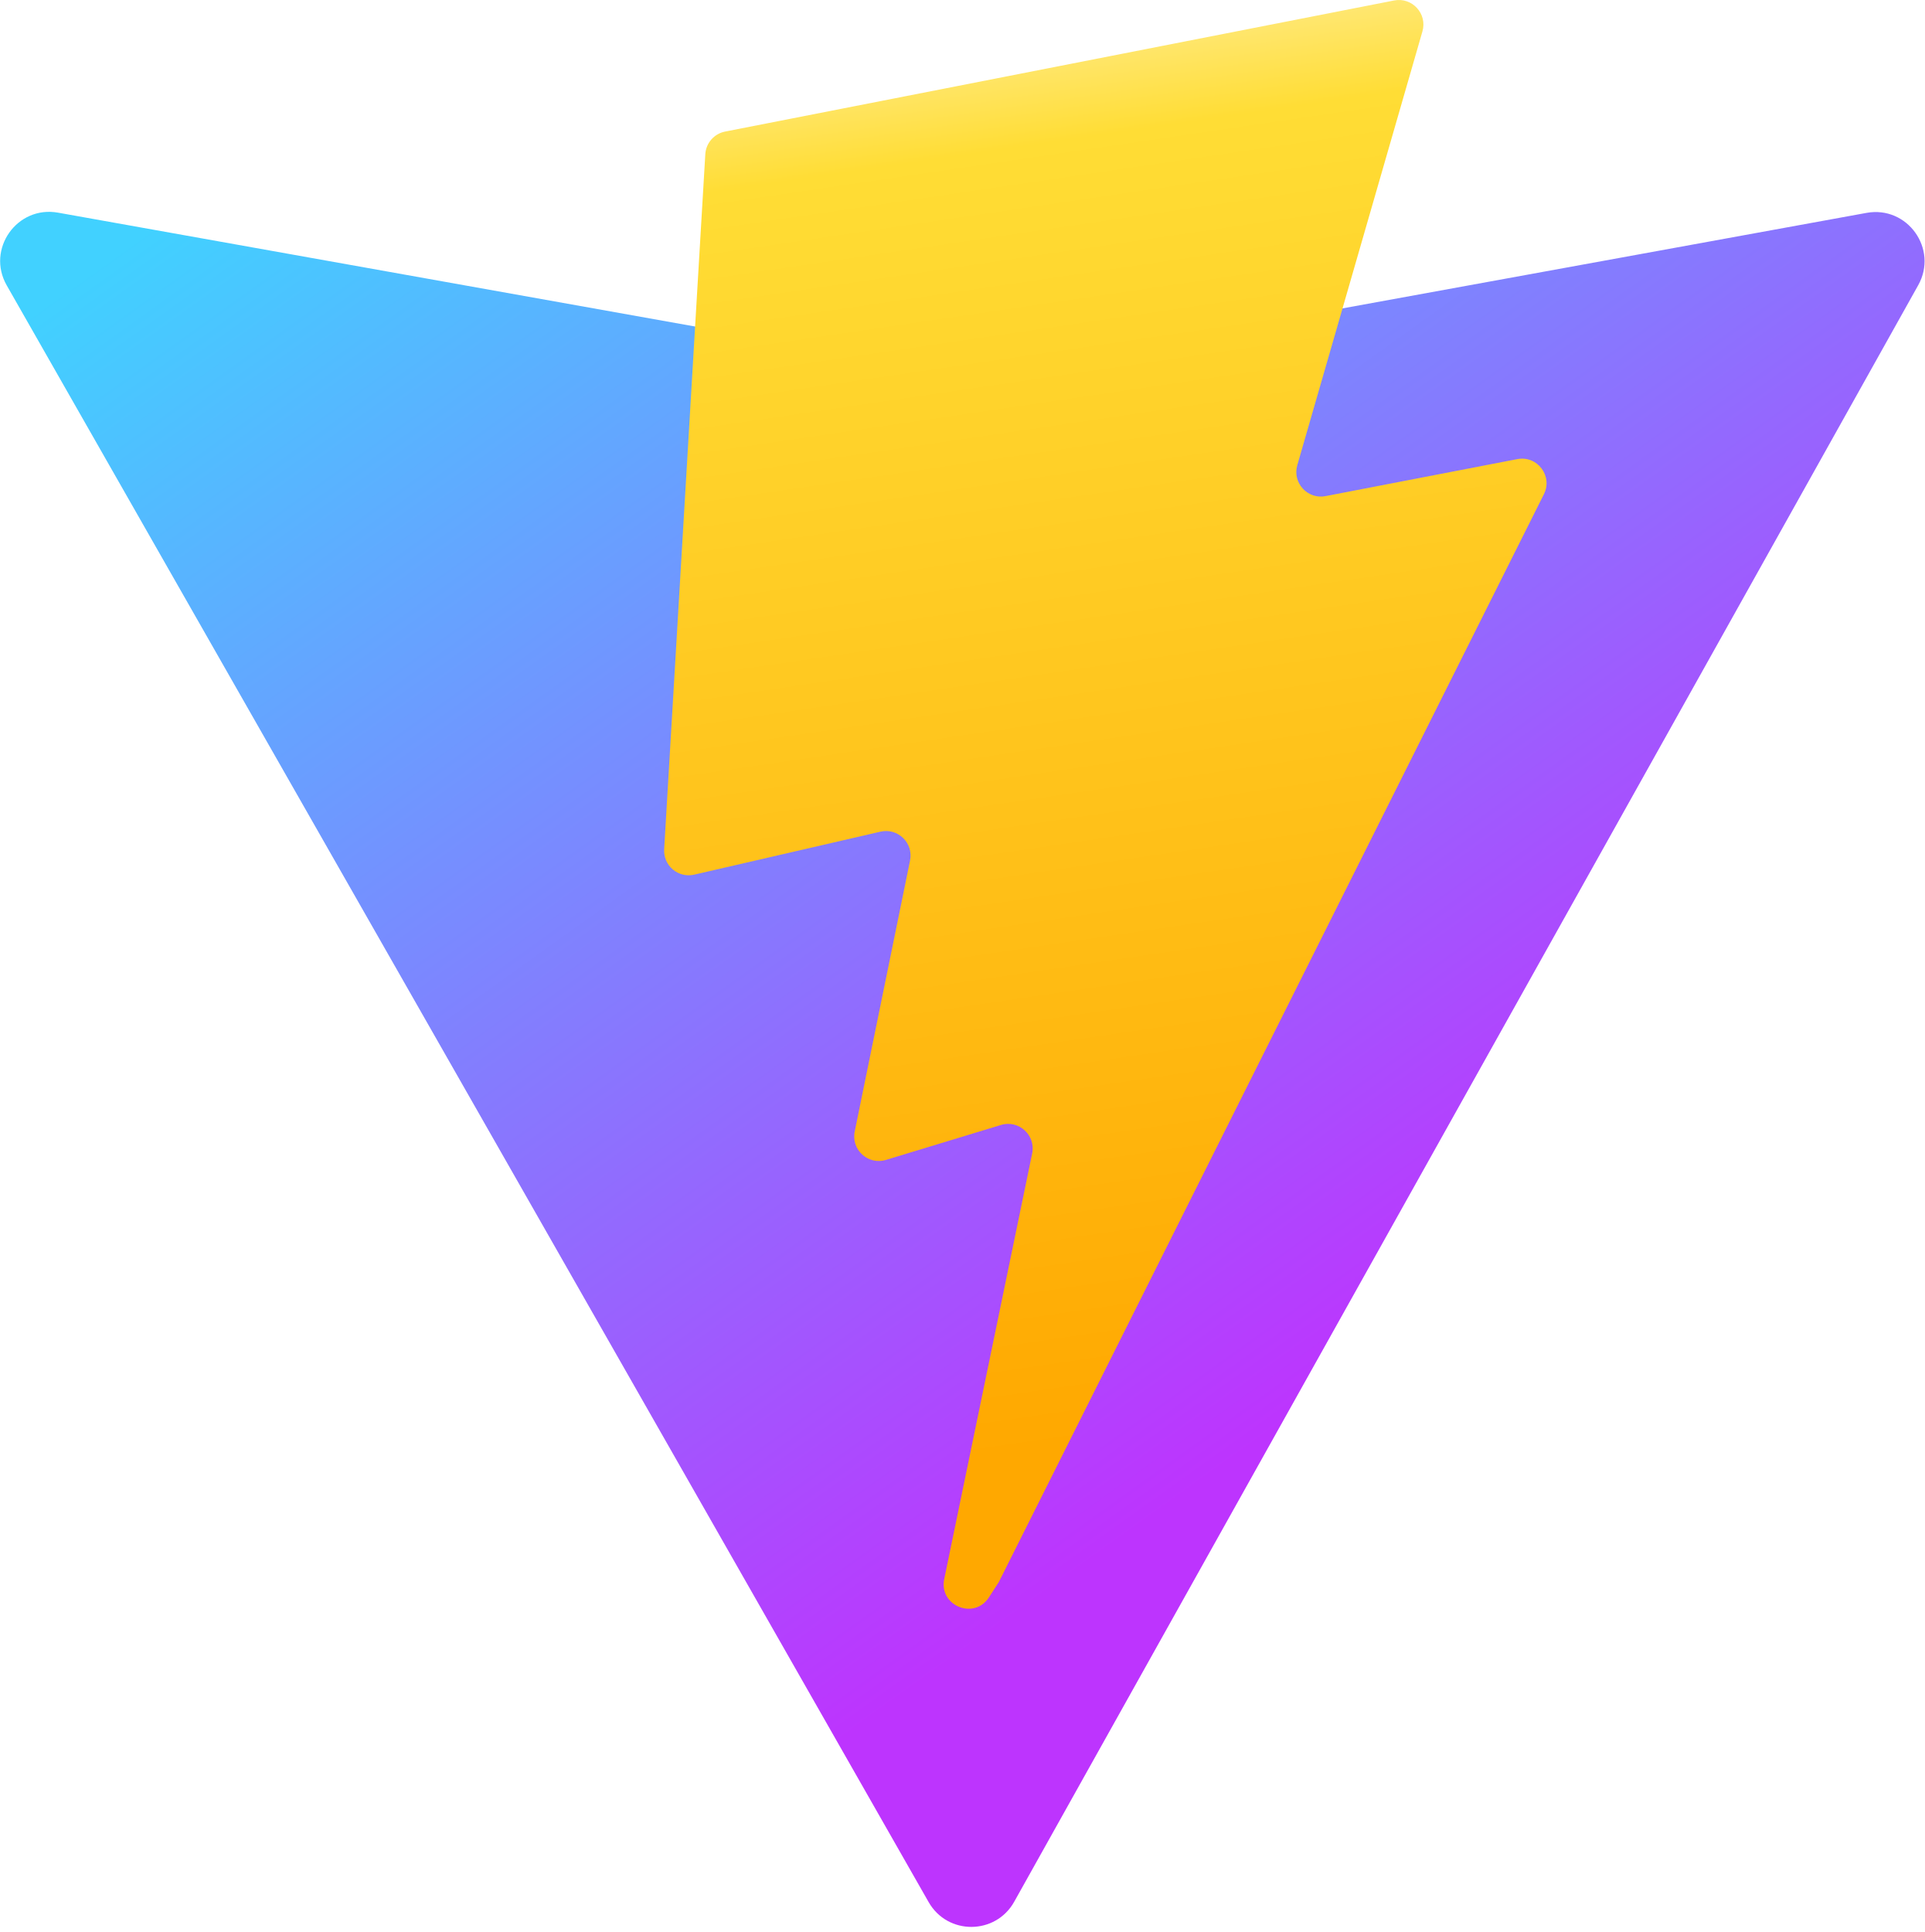
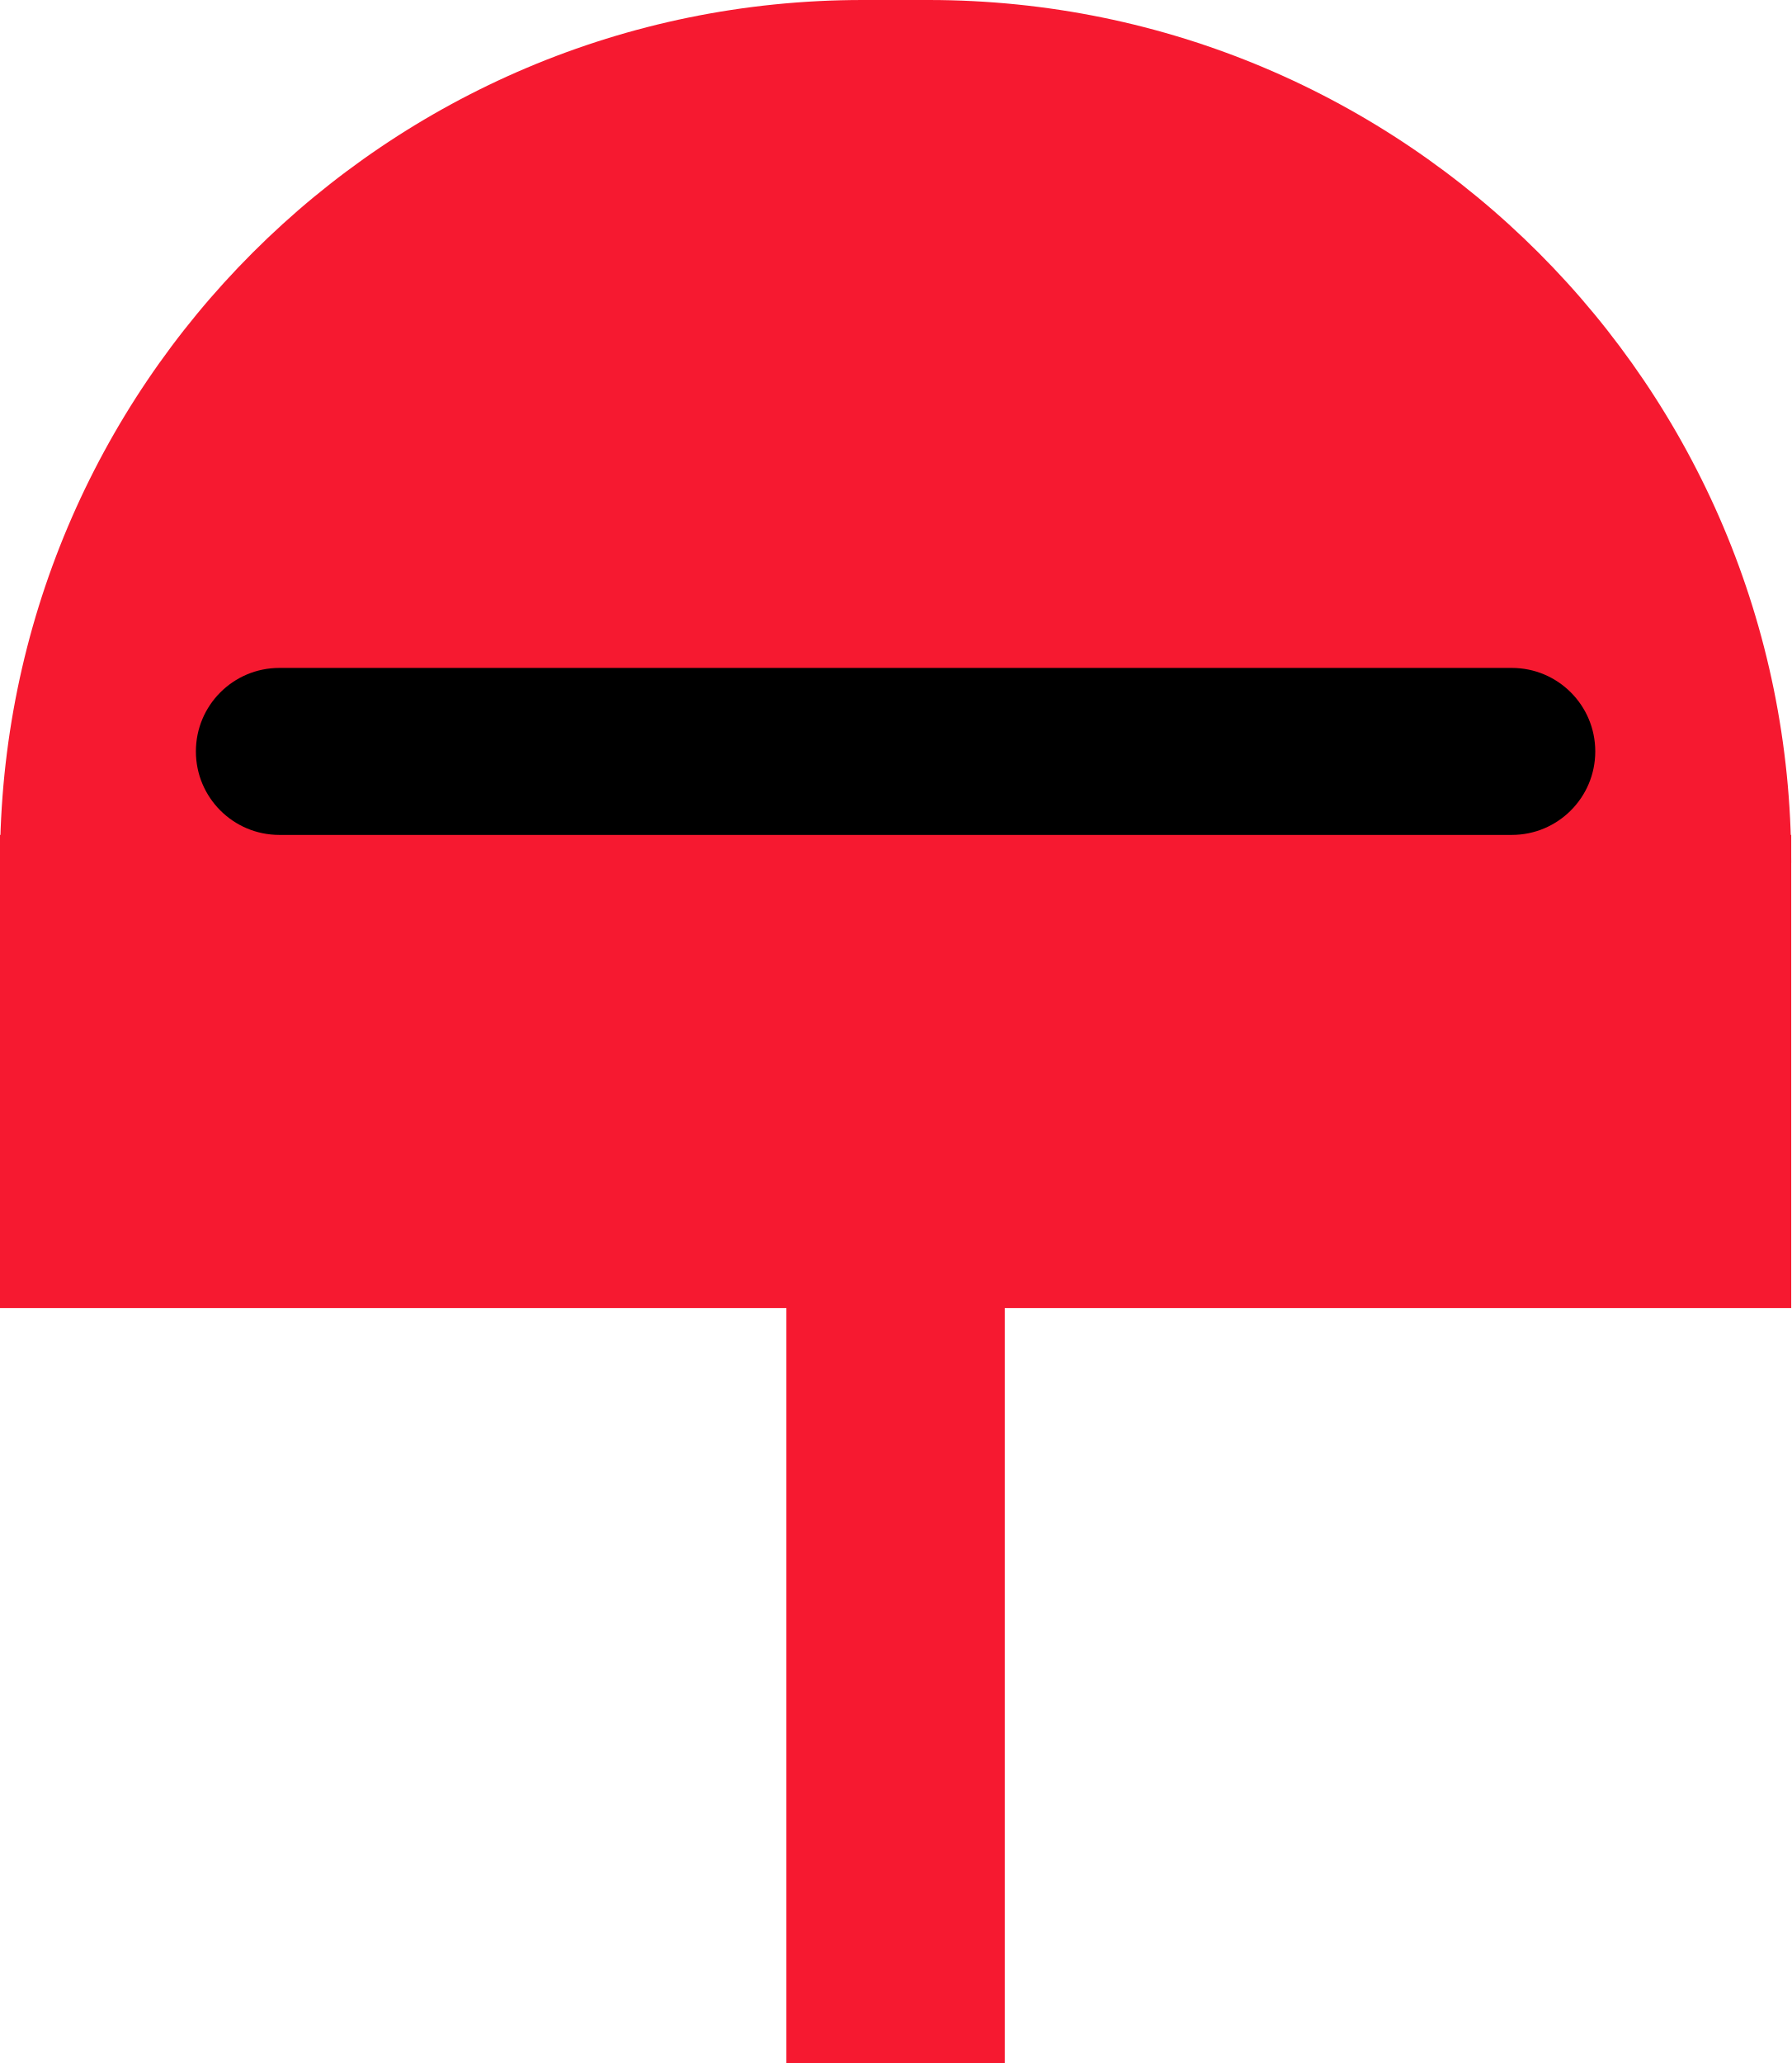
- <svg xmlns="http://www.w3.org/2000/svg" aria-hidden="true" role="img" class="iconify iconify--logos" width="31.88" height="32" preserveAspectRatio="xMidYMid meet" viewBox="0 0 256 257">
-   <defs>
-     <linearGradient id="IconifyId1813088fe1fbc01fb466" x1="-.828%" x2="57.636%" y1="7.652%" y2="78.411%">
-       <stop offset="0%" stop-color="#41D1FF" />
-       <stop offset="100%" stop-color="#BD34FE" />
-     </linearGradient>
-     <linearGradient id="IconifyId1813088fe1fbc01fb467" x1="43.376%" x2="50.316%" y1="2.242%" y2="89.03%">
-       <stop offset="0%" stop-color="#FFEA83" />
-       <stop offset="8.333%" stop-color="#FFDD35" />
-       <stop offset="100%" stop-color="#FFA800" />
-     </linearGradient>
-   </defs>
-   <path fill="url(#IconifyId1813088fe1fbc01fb466)" d="M255.153 37.938L134.897 252.976c-2.483 4.44-8.862 4.466-11.382.048L.875 37.958c-2.746-4.814 1.371-10.646 6.827-9.67l120.385 21.517a6.537 6.537 0 0 0 2.322-.004l117.867-21.483c5.438-.991 9.574 4.796 6.877 9.62Z" />
-   <path fill="url(#IconifyId1813088fe1fbc01fb467)" d="M185.432.063L96.44 17.501a3.268 3.268 0 0 0-2.634 3.014l-5.474 92.456a3.268 3.268 0 0 0 3.997 3.378l24.777-5.718c2.318-.535 4.413 1.507 3.936 3.838l-7.361 36.047c-.495 2.426 1.782 4.5 4.151 3.78l15.304-4.649c2.372-.72 4.652 1.36 4.15 3.788l-11.698 56.621c-.732 3.542 3.979 5.473 5.943 2.437l1.313-2.028l72.516-144.72c1.215-2.423-.88-5.186-3.54-4.672l-25.505 4.922c-2.396.462-4.435-1.77-3.759-4.114l16.646-57.705c.677-2.35-1.37-4.583-3.769-4.113Z" />
+ <svg xmlns="http://www.w3.org/2000/svg" width="33" height="38" viewBox="0 0 33 38" fill="none">
+   <rect x="14.488" y="24" width="4.023" height="14" fill="#F61930" />
+   <path d="M0 15.892C0 7.115 7.115 0 15.892 0H17.108C25.885 0 33 7.115 33 15.892H0Z" fill="#F61930" />
+   <path d="M0 15.379H33V24.094H0V15.379Z" fill="#F61930" />
+   <rect x="3.609" y="12.303" width="25.781" height="3.076" rx="1.538" fill="black" />
</svg>
